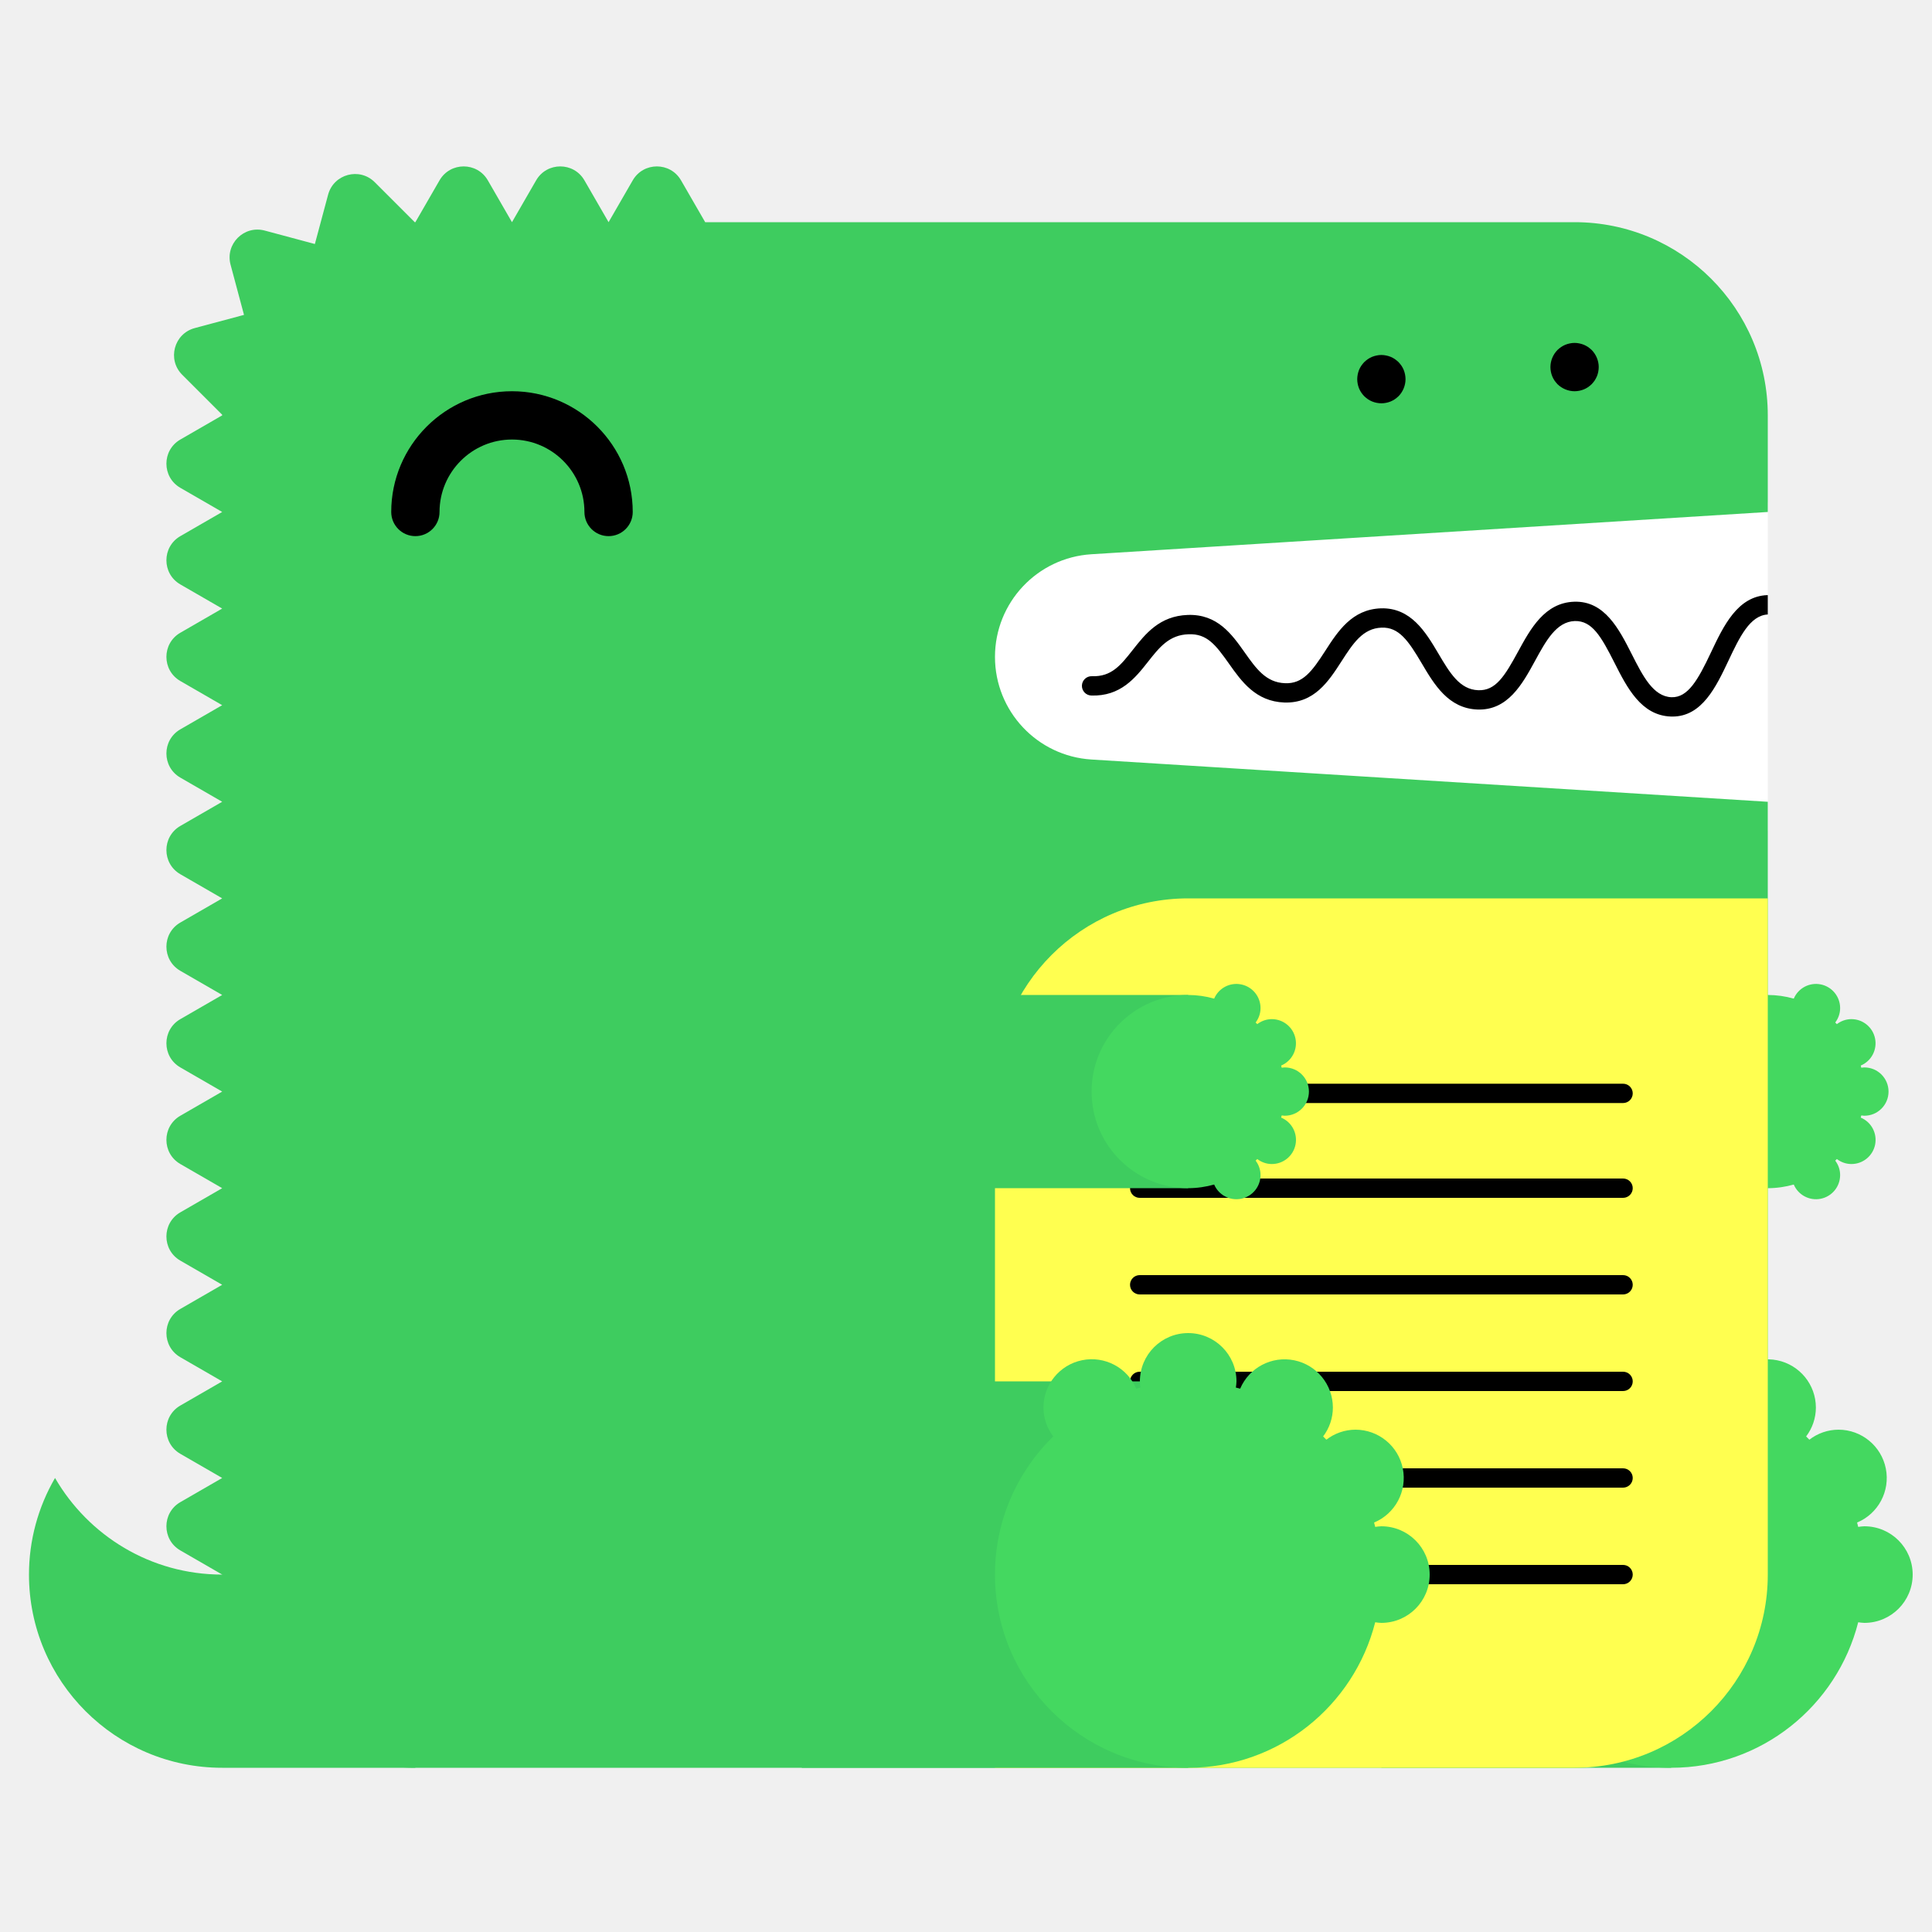
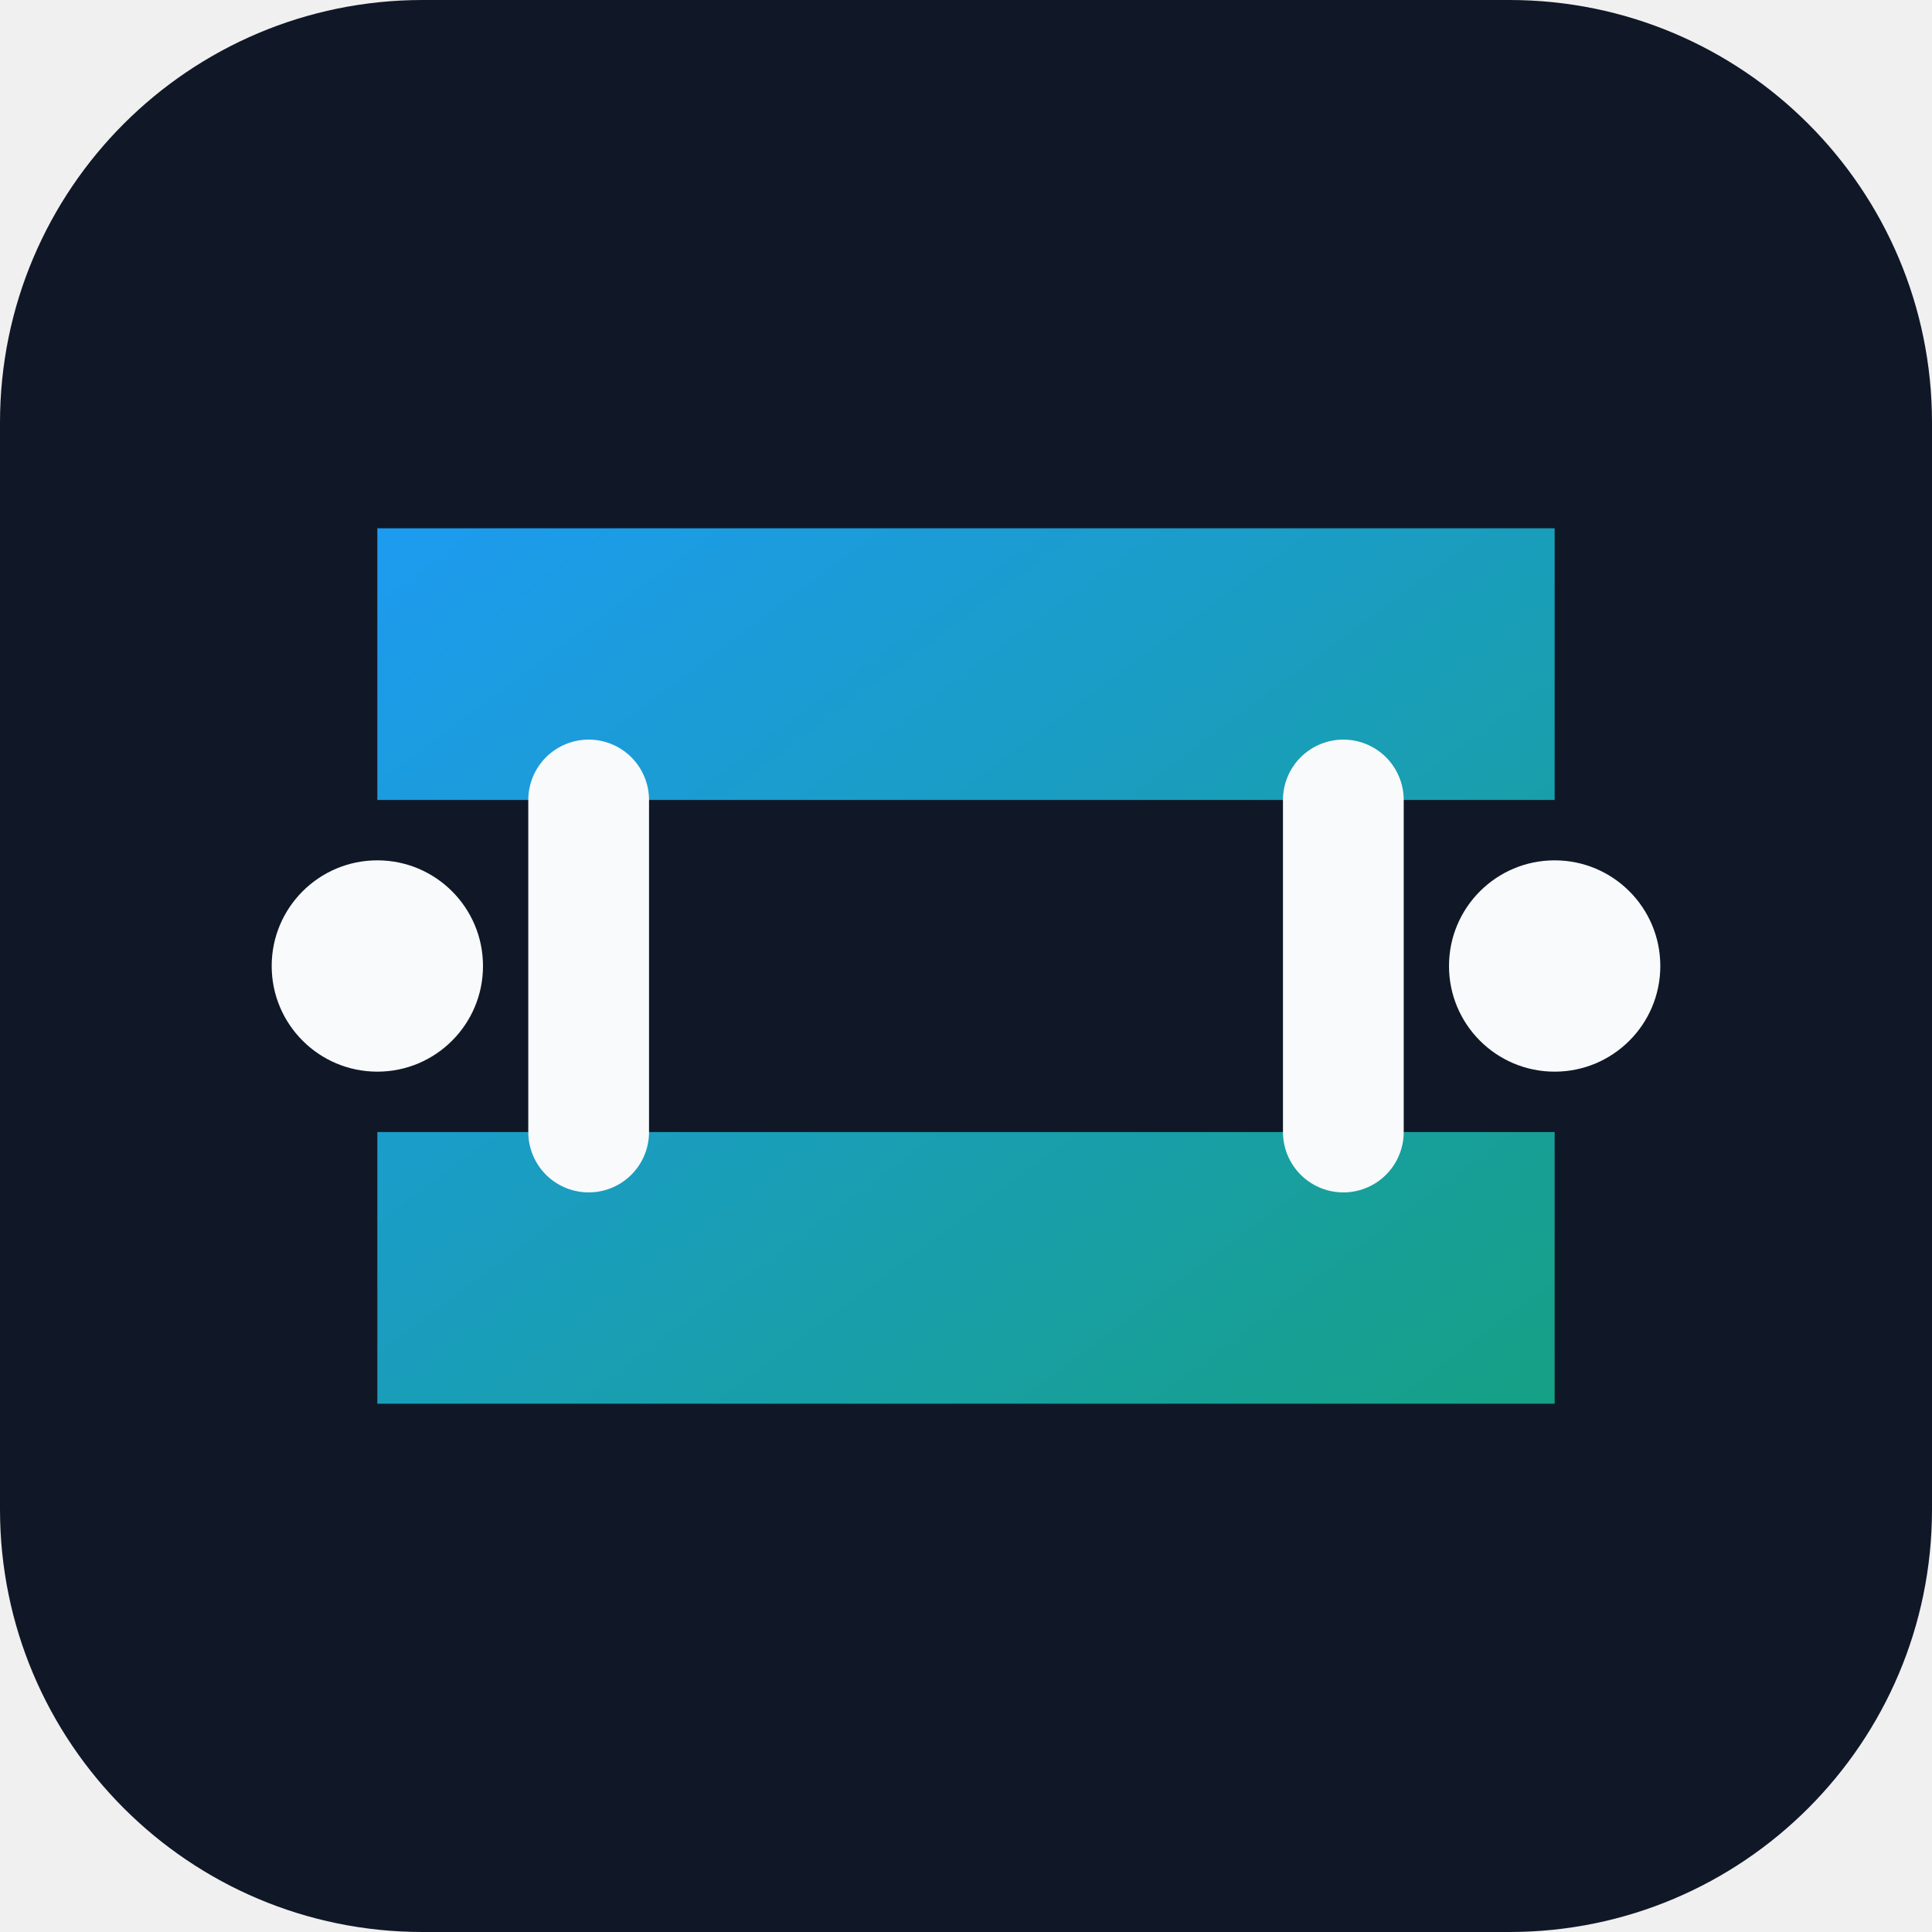
- <svg xmlns="http://www.w3.org/2000/svg" width="200" height="200" viewBox="0 0 200 200">
-   <g fill="none" fill-rule="evenodd">
-     <path fill="#FFF" d="M99 52h84v34H99z" />
-     <path d="M23 163c-7.398 0-13.843-4.027-17.303-10A19.886 19.886 0 0 0 3 163c0 11.046 8.954 20 20 20h20v-20H23z" fill="#3ECC5F" />
-     <path d="M112.98 57.376L183 53V43c0-11.046-8.954-20-20-20H73l-2.5-4.33c-1.112-1.925-3.889-1.925-5 0L63 23l-2.5-4.33c-1.111-1.925-3.889-1.925-5 0L53 23l-2.5-4.33c-1.111-1.925-3.889-1.925-5 0L43 23c-.022 0-.042.003-.065.003l-4.142-4.141c-1.57-1.571-4.252-.853-4.828 1.294l-1.369 5.104-5.192-1.392c-2.148-.575-4.111 1.389-3.535 3.536l1.39 5.193-5.102 1.367c-2.148.576-2.867 3.259-1.296 4.83l4.142 4.142c0 .021-.003.042-.003.064l-4.33 2.5c-1.925 1.111-1.925 3.889 0 5L23 53l-4.33 2.5c-1.925 1.111-1.925 3.889 0 5L23 63l-4.33 2.5c-1.925 1.111-1.925 3.889 0 5L23 73l-4.33 2.5c-1.925 1.111-1.925 3.889 0 5L23 83l-4.33 2.5c-1.925 1.111-1.925 3.889 0 5L23 93l-4.33 2.5c-1.925 1.111-1.925 3.889 0 5L23 103l-4.33 2.5c-1.925 1.111-1.925 3.889 0 5L23 113l-4.33 2.5c-1.925 1.111-1.925 3.889 0 5L23 123l-4.33 2.5c-1.925 1.111-1.925 3.889 0 5L23 133l-4.33 2.5c-1.925 1.111-1.925 3.889 0 5L23 143l-4.33 2.5c-1.925 1.111-1.925 3.889 0 5L23 153l-4.33 2.5c-1.925 1.111-1.925 3.889 0 5L23 163c0 11.046 8.954 20 20 20h120c11.046 0 20-8.954 20-20V83l-70.02-4.376A10.645 10.645 0 0 1 103 68c0-5.621 4.37-10.273 9.98-10.624" fill="#3ECC5F" />
-     <path fill="#3ECC5F" d="M143 183h30v-40h-30z" />
-     <path d="M193 158c-.219 0-.428.037-.639.064-.038-.15-.074-.301-.116-.451A5 5 0 0 0 190.32 148a4.96 4.96 0 0 0-3.016 1.036 26.531 26.531 0 0 0-.335-.336 4.955 4.955 0 0 0 1.011-2.987 5 5 0 0 0-9.599-1.959c-.148-.042-.297-.077-.445-.115.027-.211.064-.42.064-.639a5 5 0 0 0-5-5 5 5 0 0 0-5 5c0 .219.037.428.064.639-.148.038-.297.073-.445.115a4.998 4.998 0 0 0-9.599 1.959c0 1.125.384 2.151 1.011 2.987-3.717 3.632-6.031 8.693-6.031 14.3 0 11.046 8.954 20 20 20 9.339 0 17.16-6.41 19.361-15.064.211.027.42.064.639.064a5 5 0 0 0 5-5 5 5 0 0 0-5-5" fill="#44D860" />
-     <path fill="#3ECC5F" d="M153 123h30v-20h-30z" />
-     <path d="M193 115.5a2.5 2.5 0 1 0 0-5c-.109 0-.214.019-.319.032-.02-.075-.037-.15-.058-.225a2.501 2.501 0 0 0-.963-4.807c-.569 0-1.088.197-1.508.518a6.653 6.653 0 0 0-.168-.168c.314-.417.506-.931.506-1.494a2.5 2.5 0 0 0-4.8-.979A9.987 9.987 0 0 0 183 103c-5.522 0-10 4.478-10 10s4.478 10 10 10c.934 0 1.833-.138 2.69-.377a2.5 2.5 0 0 0 4.8-.979c0-.563-.192-1.077-.506-1.494.057-.055.113-.111.168-.168.42.321.939.518 1.508.518a2.5 2.5 0 0 0 .963-4.807c.021-.074.038-.15.058-.225.105.013.21.032.319.032" fill="#44D860" />
-     <path d="M63 55.5a2.5 2.5 0 0 1-2.5-2.5c0-4.136-3.364-7.5-7.5-7.5s-7.5 3.364-7.5 7.5a2.5 2.5 0 1 1-5 0c0-6.893 5.607-12.5 12.5-12.5S65.5 46.107 65.5 53a2.5 2.5 0 0 1-2.5 2.5" fill="#000" />
-     <path d="M103 183h60c11.046 0 20-8.954 20-20V93h-60c-11.046 0-20 8.954-20 20v70z" fill="#FFFF50" />
-     <path d="M168.02 124h-50.04a1 1 0 1 1 0-2h50.04a1 1 0 1 1 0 2m0 20h-50.04a1 1 0 1 1 0-2h50.04a1 1 0 1 1 0 2m0 20h-50.04a1 1 0 1 1 0-2h50.04a1 1 0 1 1 0 2m0-49.814h-50.04a1 1 0 1 1 0-2h50.04a1 1 0 1 1 0 2m0 19.814h-50.04a1 1 0 1 1 0-2h50.04a1 1 0 1 1 0 2m0 20h-50.04a1 1 0 1 1 0-2h50.04a1 1 0 1 1 0 2M183 61.611c-.012 0-.022-.006-.034-.005-3.09.105-4.552 3.196-5.842 5.923-1.346 2.85-2.387 4.703-4.093 4.647-1.889-.068-2.969-2.202-4.113-4.46-1.314-2.594-2.814-5.536-5.963-5.426-3.046.104-4.513 2.794-5.807 5.167-1.377 2.528-2.314 4.065-4.121 3.994-1.927-.07-2.951-1.805-4.136-3.813-1.321-2.236-2.848-4.75-5.936-4.664-2.994.103-4.465 2.385-5.763 4.4-1.373 2.13-2.335 3.428-4.165 3.351-1.973-.07-2.992-1.51-4.171-3.177-1.324-1.873-2.816-3.993-5.895-3.89-2.928.1-4.399 1.97-5.696 3.618-1.232 1.564-2.194 2.802-4.229 2.724a1 1 0 0 0-.072 2c3.017.101 4.545-1.8 5.872-3.487 1.177-1.496 2.193-2.787 4.193-2.855 1.926-.082 2.829 1.115 4.195 3.045 1.297 1.834 2.769 3.914 5.731 4.021 3.103.104 4.596-2.215 5.918-4.267 1.182-1.834 2.202-3.417 4.15-3.484 1.793-.067 2.769 1.35 4.145 3.681 1.297 2.197 2.766 4.686 5.787 4.796 3.125.108 4.634-2.62 5.949-5.035 1.139-2.088 2.214-4.06 4.119-4.126 1.793-.042 2.728 1.595 4.111 4.33 1.292 2.553 2.757 5.445 5.825 5.556l.169.003c3.064 0 4.518-3.075 5.805-5.794 1.139-2.41 2.217-4.68 4.067-4.773v-2z" fill="#000" />
-     <path fill="#3ECC5F" d="M83 183h40v-40H83z" />
-     <path d="M143 158c-.219 0-.428.037-.639.064-.038-.15-.074-.301-.116-.451A5 5 0 0 0 140.32 148a4.96 4.96 0 0 0-3.016 1.036 26.531 26.531 0 0 0-.335-.336 4.955 4.955 0 0 0 1.011-2.987 5 5 0 0 0-9.599-1.959c-.148-.042-.297-.077-.445-.115.027-.211.064-.42.064-.639a5 5 0 0 0-5-5 5 5 0 0 0-5 5c0 .219.037.428.064.639-.148.038-.297.073-.445.115a4.998 4.998 0 0 0-9.599 1.959c0 1.125.384 2.151 1.011 2.987-3.717 3.632-6.031 8.693-6.031 14.3 0 11.046 8.954 20 20 20 9.339 0 17.16-6.41 19.361-15.064.211.027.42.064.639.064a5 5 0 0 0 5-5 5 5 0 0 0-5-5" fill="#44D860" />
-     <path fill="#3ECC5F" d="M83 123h40v-20H83z" />
-     <path d="M133 115.5a2.5 2.5 0 1 0 0-5c-.109 0-.214.019-.319.032-.02-.075-.037-.15-.058-.225a2.501 2.501 0 0 0-.963-4.807c-.569 0-1.088.197-1.508.518a6.653 6.653 0 0 0-.168-.168c.314-.417.506-.931.506-1.494a2.5 2.5 0 0 0-4.8-.979A9.987 9.987 0 0 0 123 103c-5.522 0-10 4.478-10 10s4.478 10 10 10c.934 0 1.833-.138 2.69-.377a2.5 2.5 0 0 0 4.8-.979c0-.563-.192-1.077-.506-1.494.057-.055.113-.111.168-.168.42.321.939.518 1.508.518a2.5 2.5 0 0 0 .963-4.807c.021-.074.038-.15.058-.225.105.013.21.032.319.032" fill="#44D860" />
-     <path d="M143 41.75c-.16 0-.33-.02-.49-.05a2.52 2.52 0 0 1-.47-.14c-.15-.06-.29-.14-.431-.23-.13-.09-.259-.2-.38-.31-.109-.12-.219-.24-.309-.38s-.17-.28-.231-.43a2.619 2.619 0 0 1-.189-.96c0-.16.02-.33.05-.49.03-.16.08-.31.139-.47.061-.15.141-.29.231-.43.09-.13.2-.26.309-.38.121-.11.25-.22.38-.31.141-.09.281-.17.431-.23.149-.06.31-.11.47-.14.32-.07.65-.07.98 0 .159.03.32.08.47.14.149.06.29.14.43.23.13.09.259.2.38.31.11.12.22.25.31.38.09.14.17.28.23.43.06.16.11.31.14.47.029.16.05.33.05.49 0 .66-.271 1.31-.73 1.77-.121.11-.25.22-.38.31-.14.09-.281.17-.43.23a2.565 2.565 0 0 1-.96.19m20-1.25c-.66 0-1.3-.27-1.771-.73a3.802 3.802 0 0 1-.309-.38c-.09-.14-.17-.28-.231-.43a2.619 2.619 0 0 1-.189-.96c0-.66.27-1.3.729-1.77.121-.11.25-.22.38-.31.141-.09.281-.17.431-.23.149-.06.31-.11.47-.14.32-.07.66-.07.98 0 .159.03.32.08.47.14.149.06.29.14.43.23.13.09.259.2.38.31.459.47.73 1.11.73 1.77 0 .16-.021.33-.05.49-.03.16-.08.32-.14.47-.07.15-.14.29-.23.43-.09.13-.2.26-.31.38-.121.11-.25.22-.38.31-.14.09-.281.17-.43.23a2.565 2.565 0 0 1-.96.19" fill="#000" />
-   </g>
+ <svg xmlns="http://www.w3.org/2000/svg" viewBox="0 0 128 128" role="img" aria-labelledby="title">
+   <defs>
+     <linearGradient id="g" x1="0" x2="1" y1="0" y2="1">
+       <stop offset="0" stop-color="#1d9bf0" />
+       <stop offset="1" stop-color="#16a085" />
+     </linearGradient>
+   </defs>
+   <rect width="128" height="128" rx="28" fill="#101827" />
+   <path d="M25 35h78v18H25zM25 75h78v18H25z" fill="url(#g)" />
+   <path d="M39 53v22M89 53v22" stroke="#f8fafc" stroke-width="8" stroke-linecap="round" />
+   <circle cx="25" cy="64" r="7" fill="#f8fafc" />
+   <circle cx="103" cy="64" r="7" fill="#f8fafc" />
</svg>
